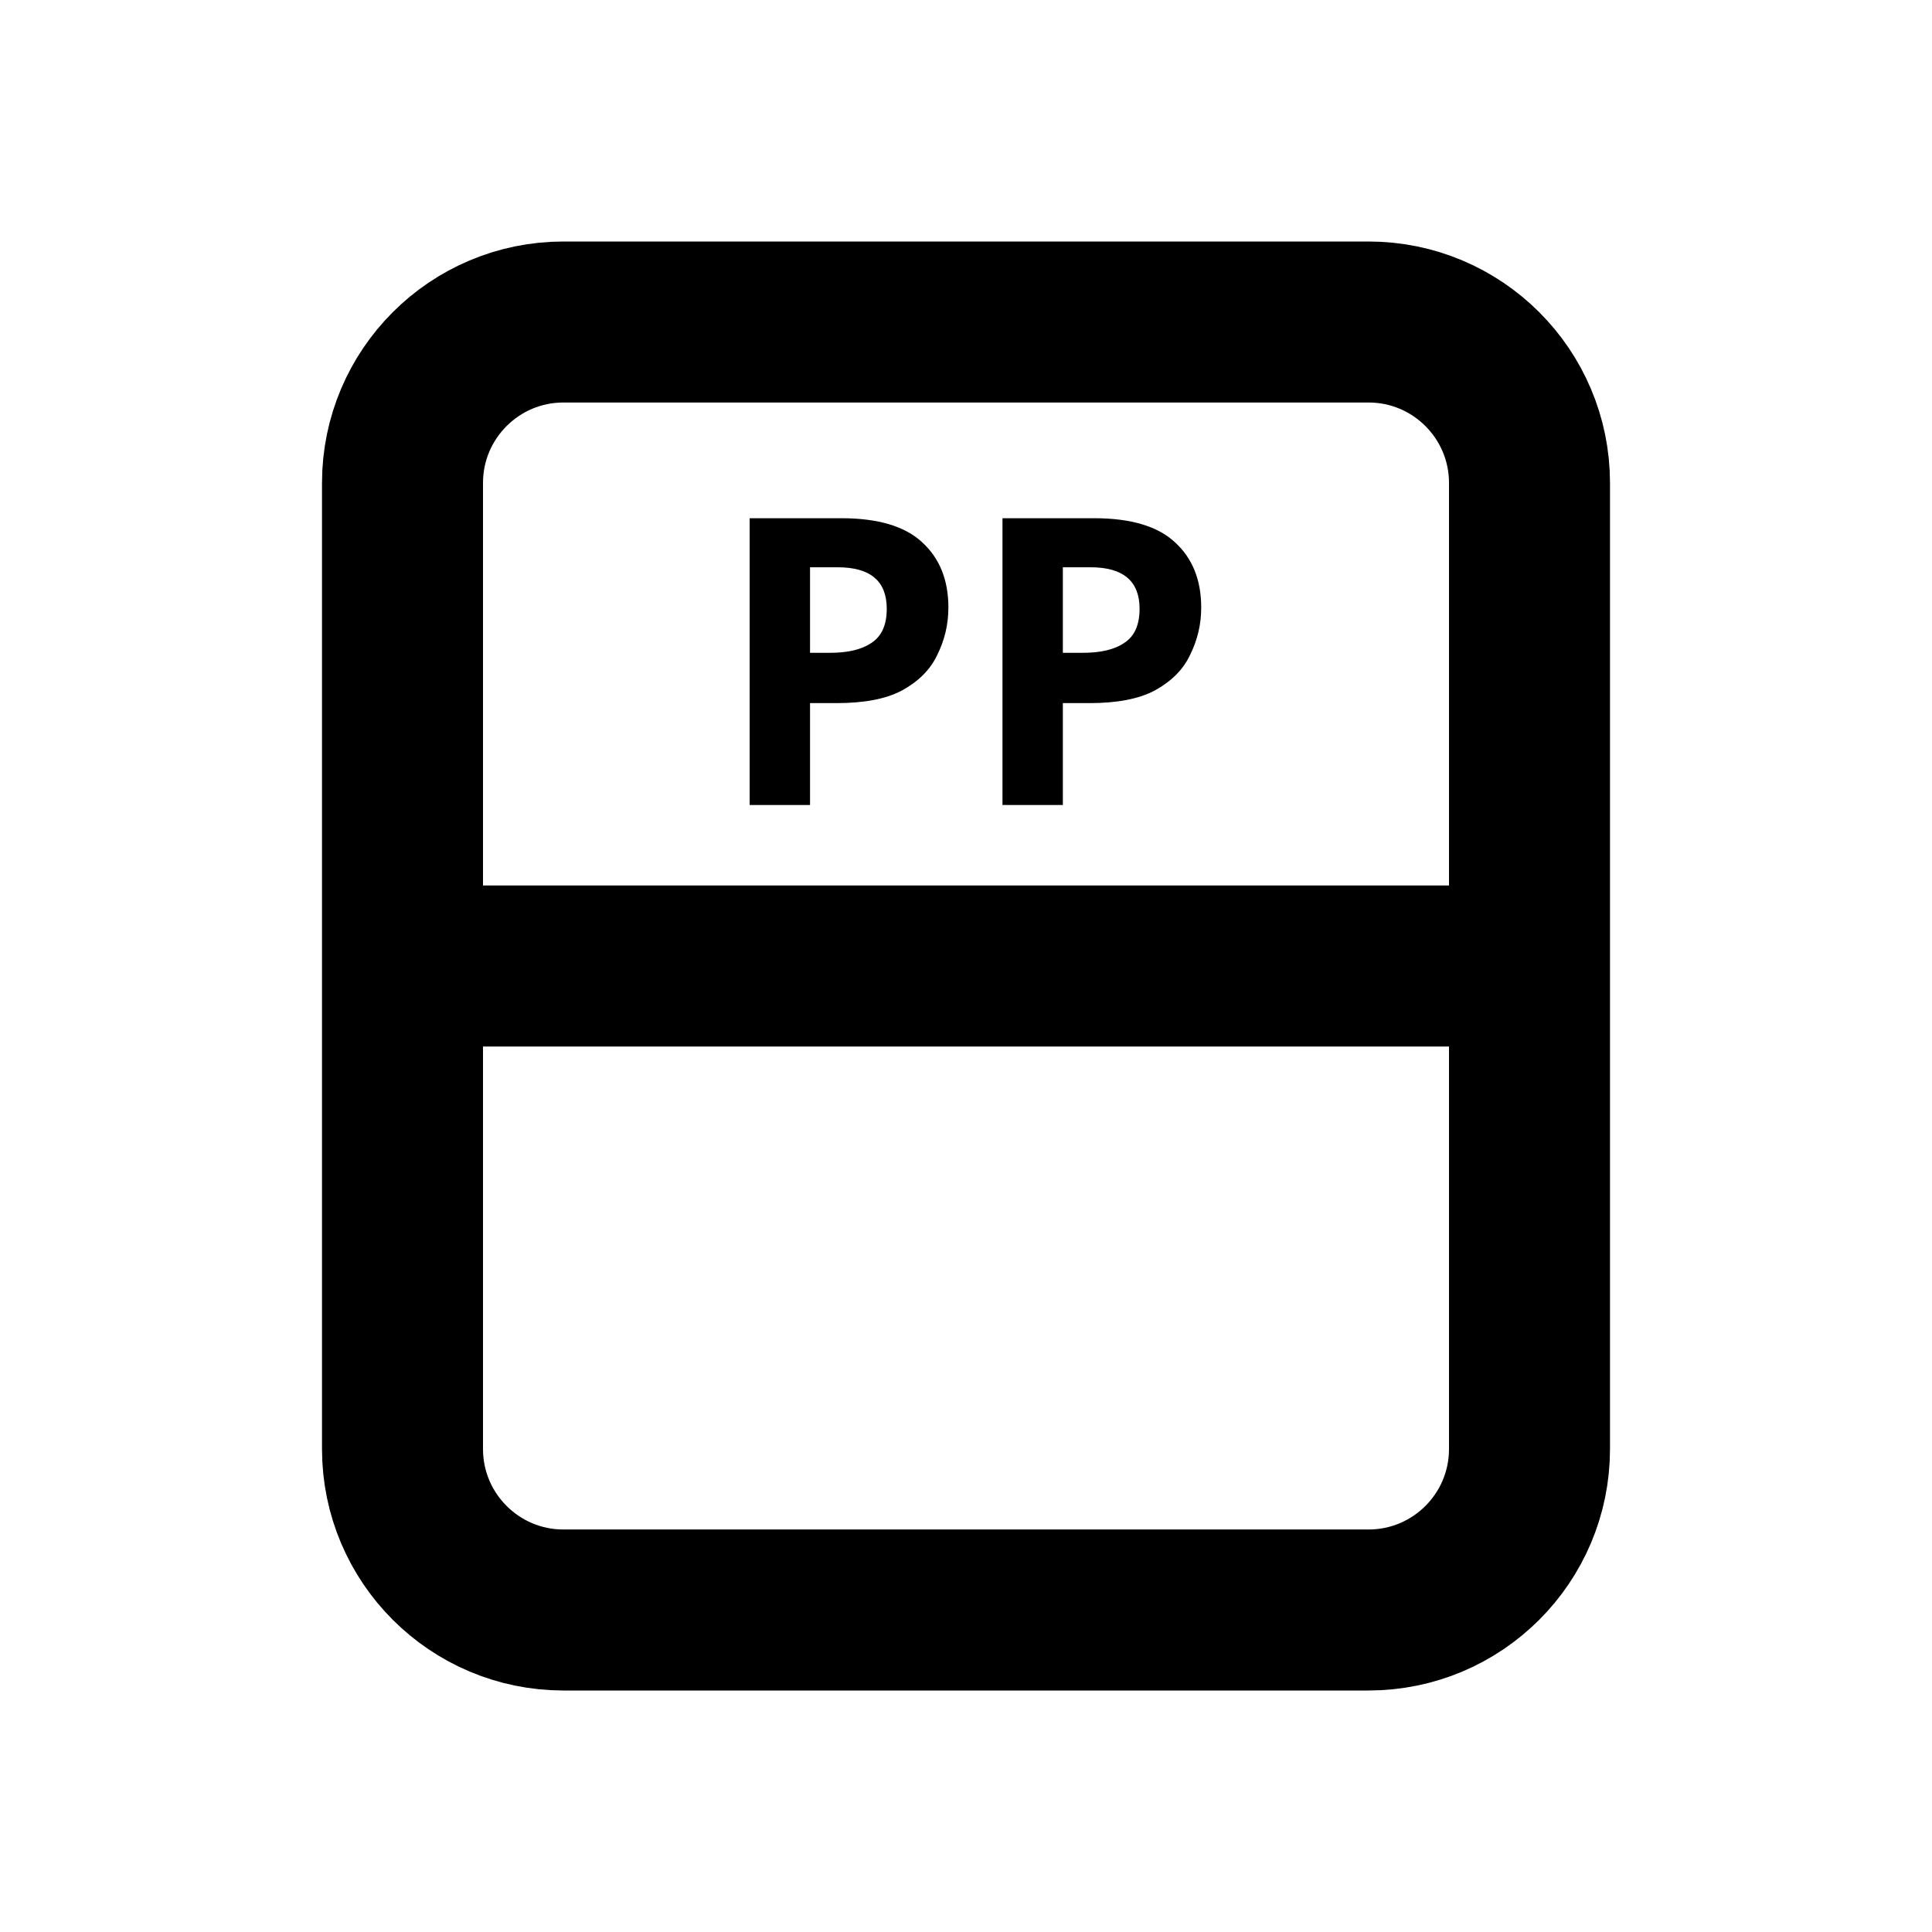
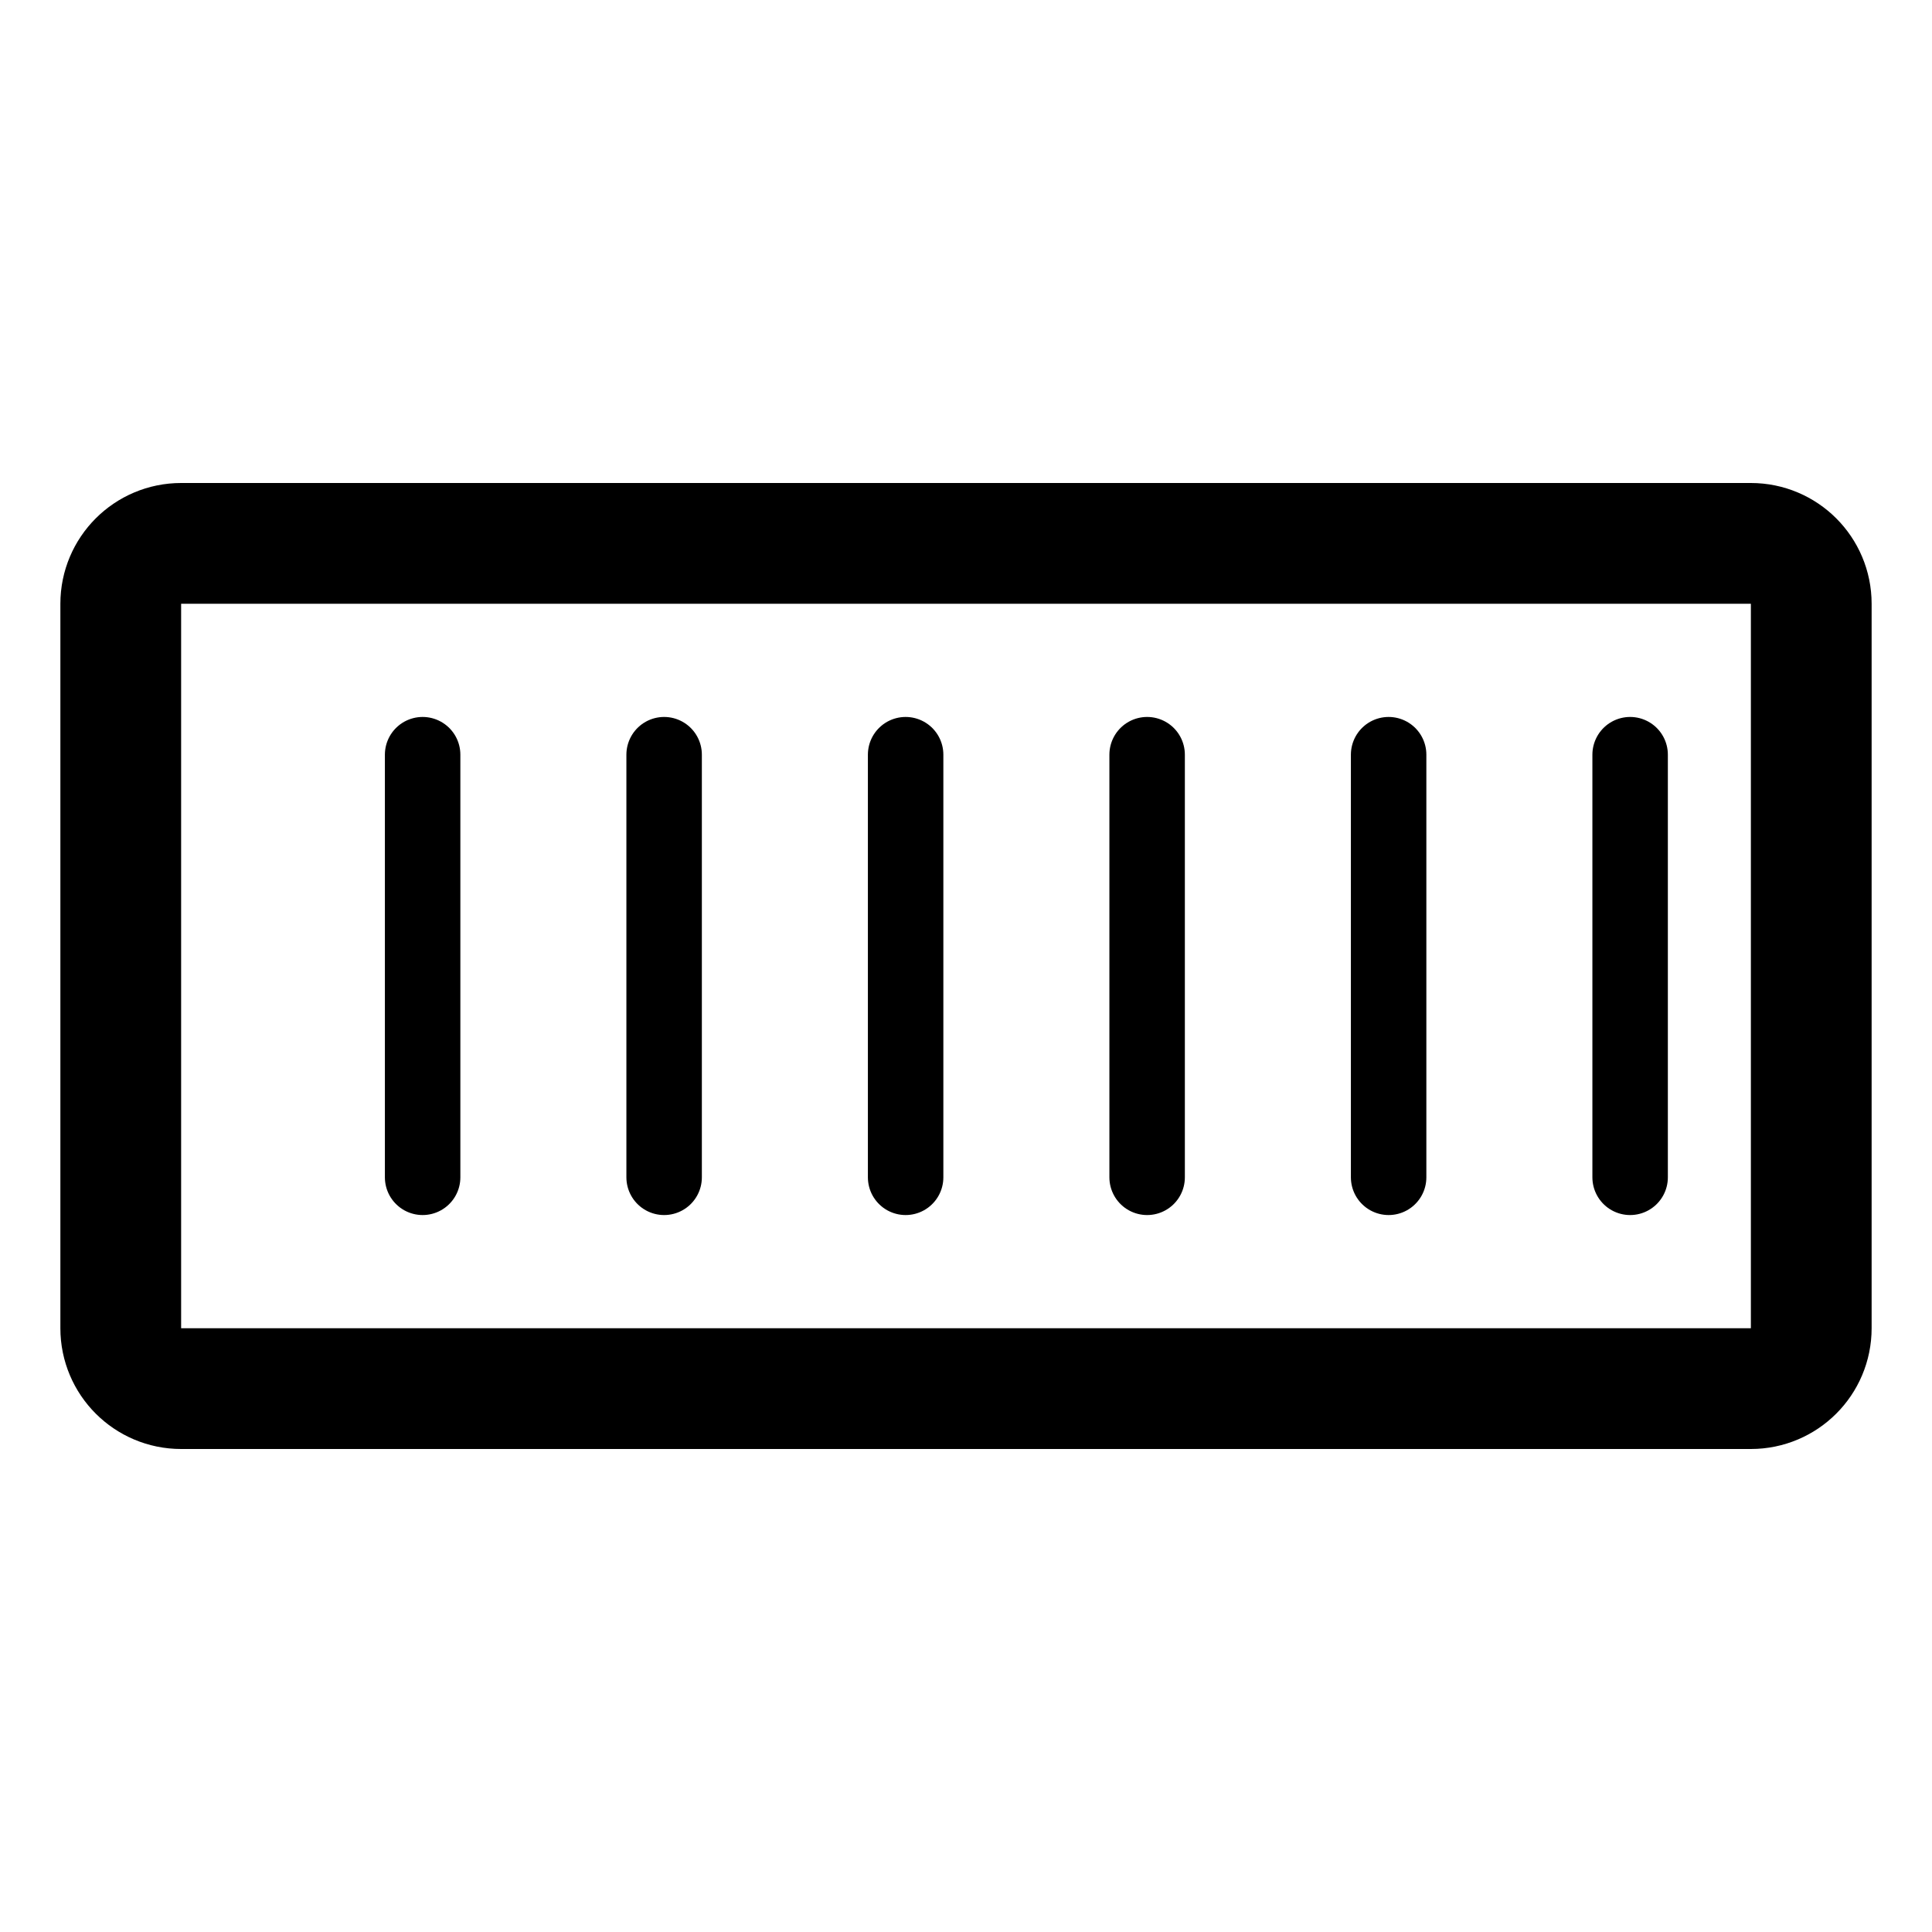
- <svg xmlns="http://www.w3.org/2000/svg" viewBox="0 0 24 24" width="24" height="24" fill="none" stroke="currentColor" stroke-width="2" stroke-linejoin="round">
-   <rect x="5" y="4" width="14" height="16" rx="2" />
-   <line x1="5" y1="12" x2="19" y2="12" />
-   <text x="12" y="10" font-size="5" font-family="sans-serif" text-anchor="middle" font-weight="bold" fill="currentColor" stroke="none">PP</text>
+ <svg xmlns="http://www.w3.org/2000/svg" width="64" height="64" viewBox="0 0 64 64" fill="none" stroke="currentColor" stroke-width="3" stroke-linecap="round" stroke-linejoin="round">
+   <rect x="4" y="18" width="56" height="28" rx="2" ry="2" fill="none" stroke="currentColor" stroke-width="4" />
+   <line x1="14" y1="25" x2="14" y2="39" stroke="currentColor" stroke-width="2.5" />
+   <line x1="22" y1="25" x2="22" y2="39" stroke="currentColor" stroke-width="2.5" />
+   <line x1="30" y1="25" x2="30" y2="39" stroke="currentColor" stroke-width="2.5" />
+   <line x1="38" y1="25" x2="38" y2="39" stroke="currentColor" stroke-width="2.5" />
+   <line x1="46" y1="25" x2="46" y2="39" stroke="currentColor" stroke-width="2.5" />
+   <line x1="54" y1="25" x2="54" y2="39" stroke="currentColor" stroke-width="2.5" />
</svg>
